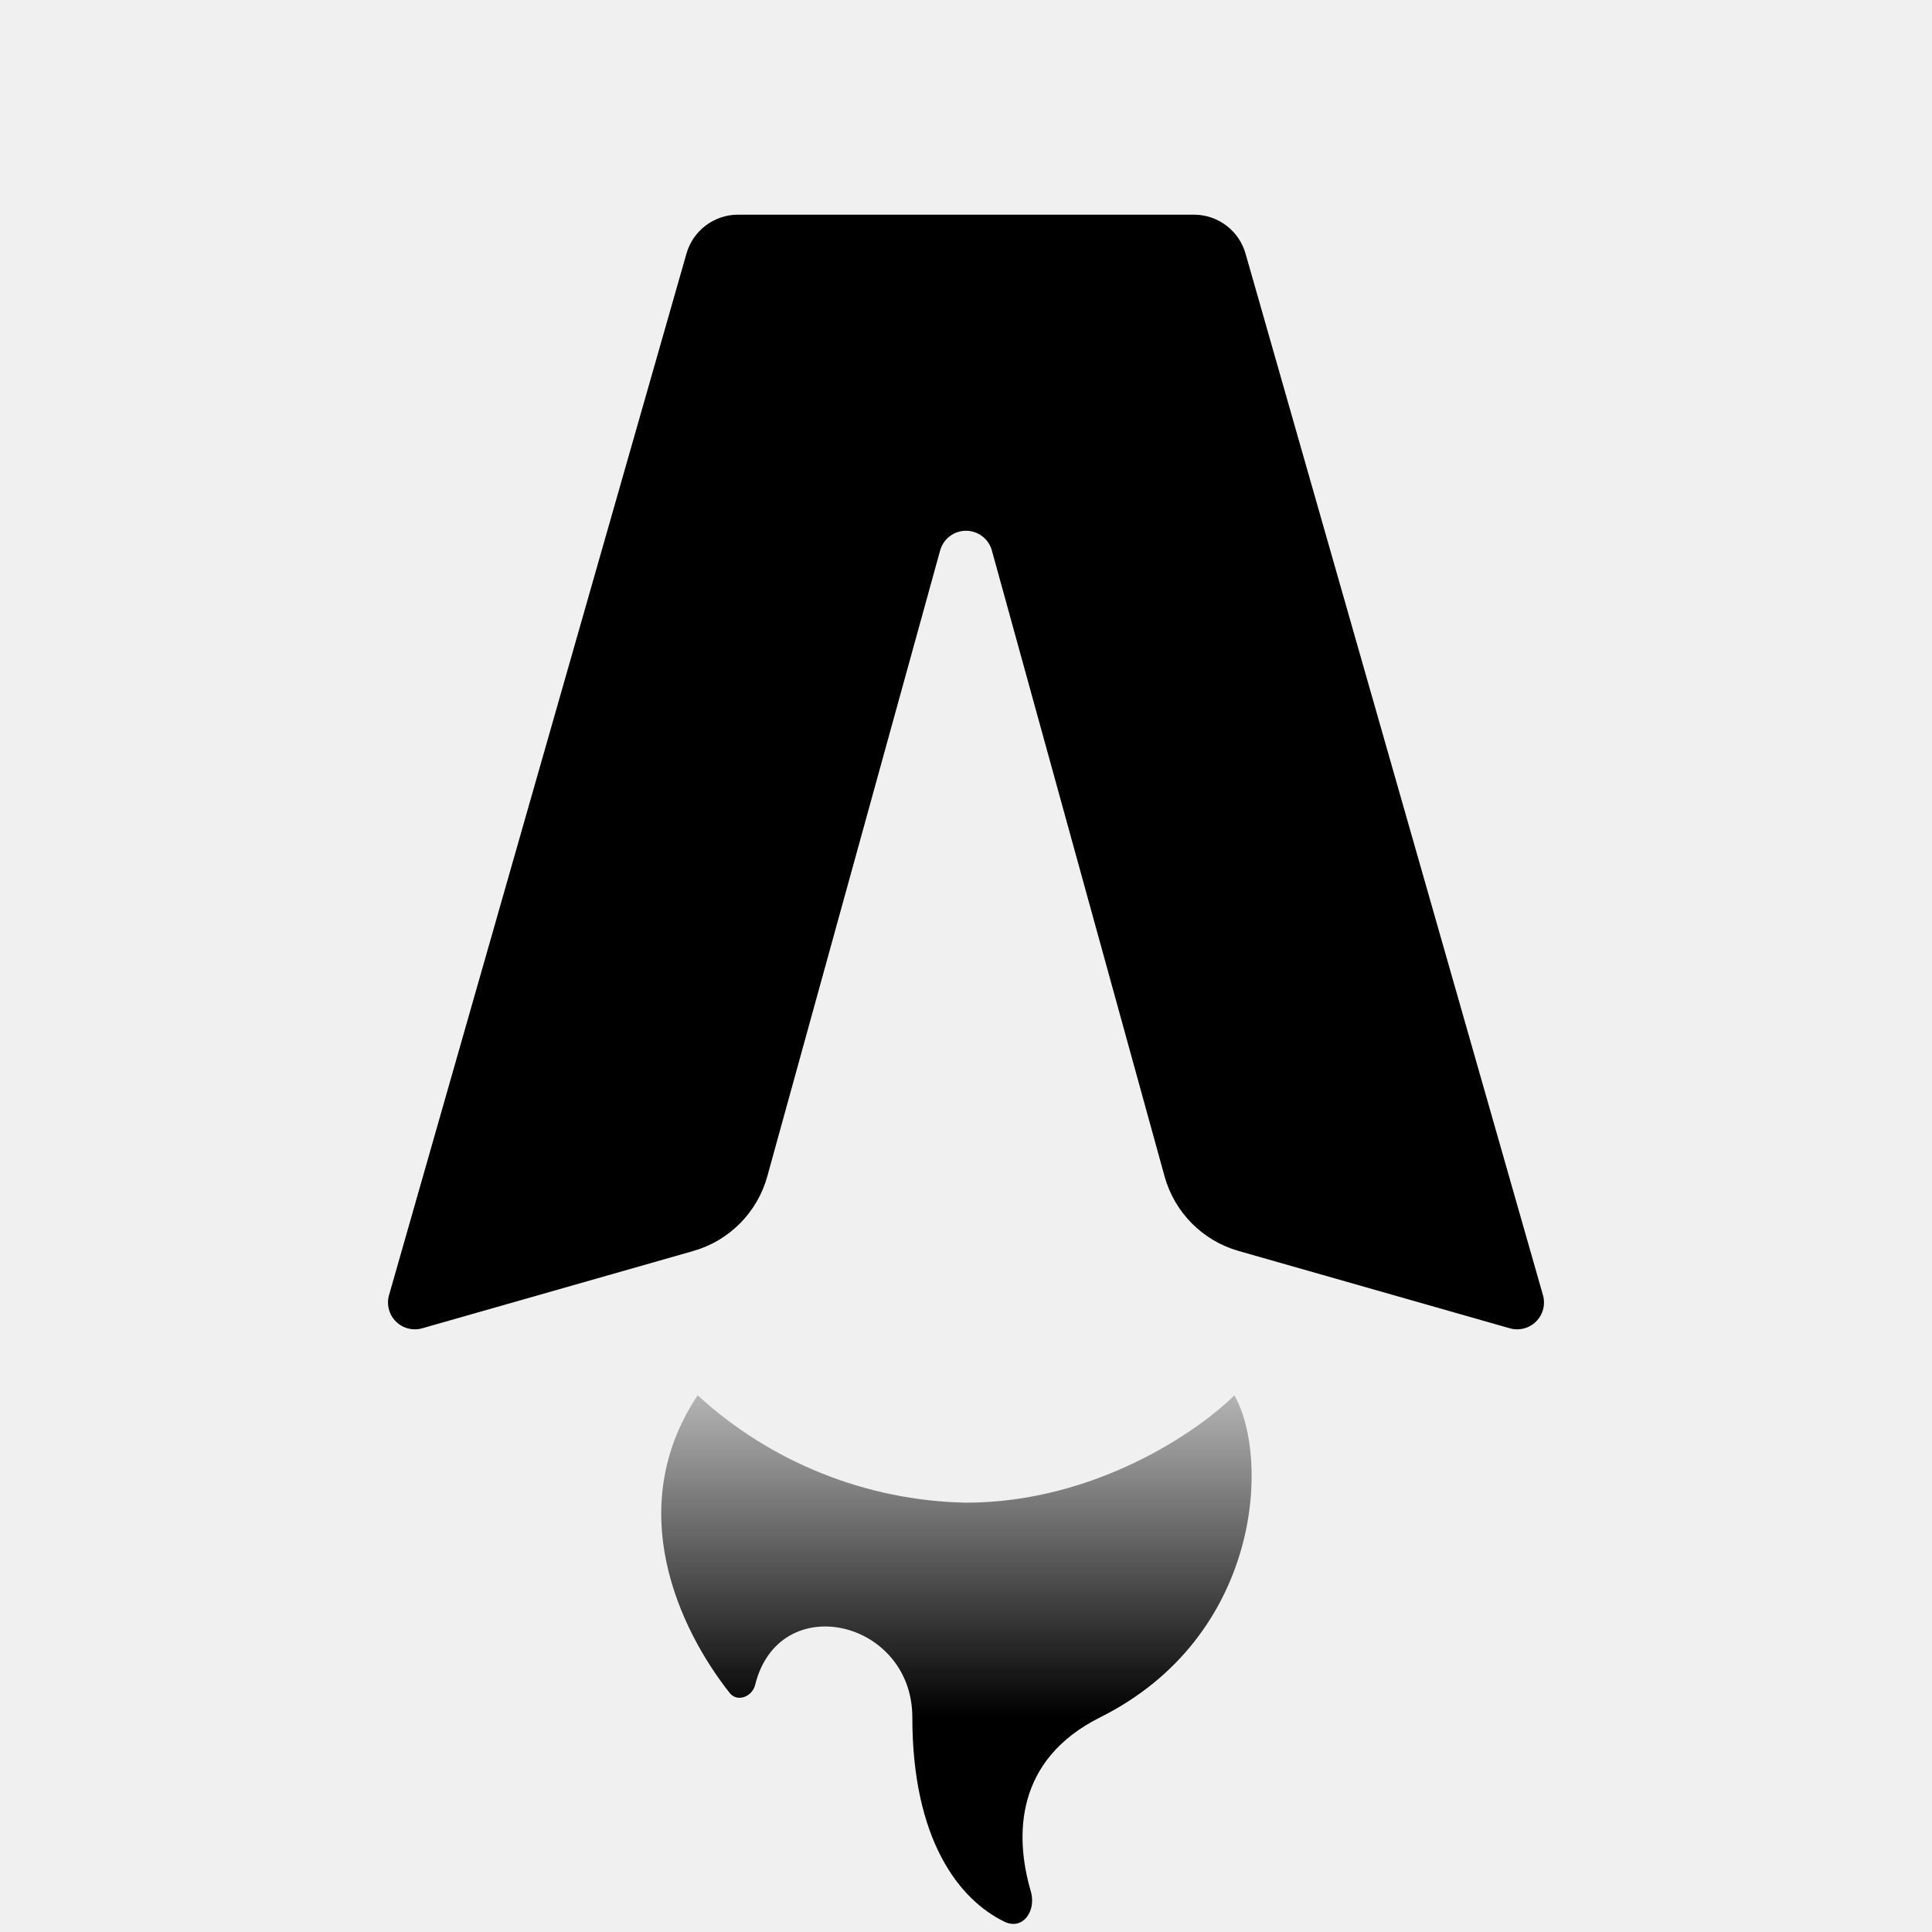
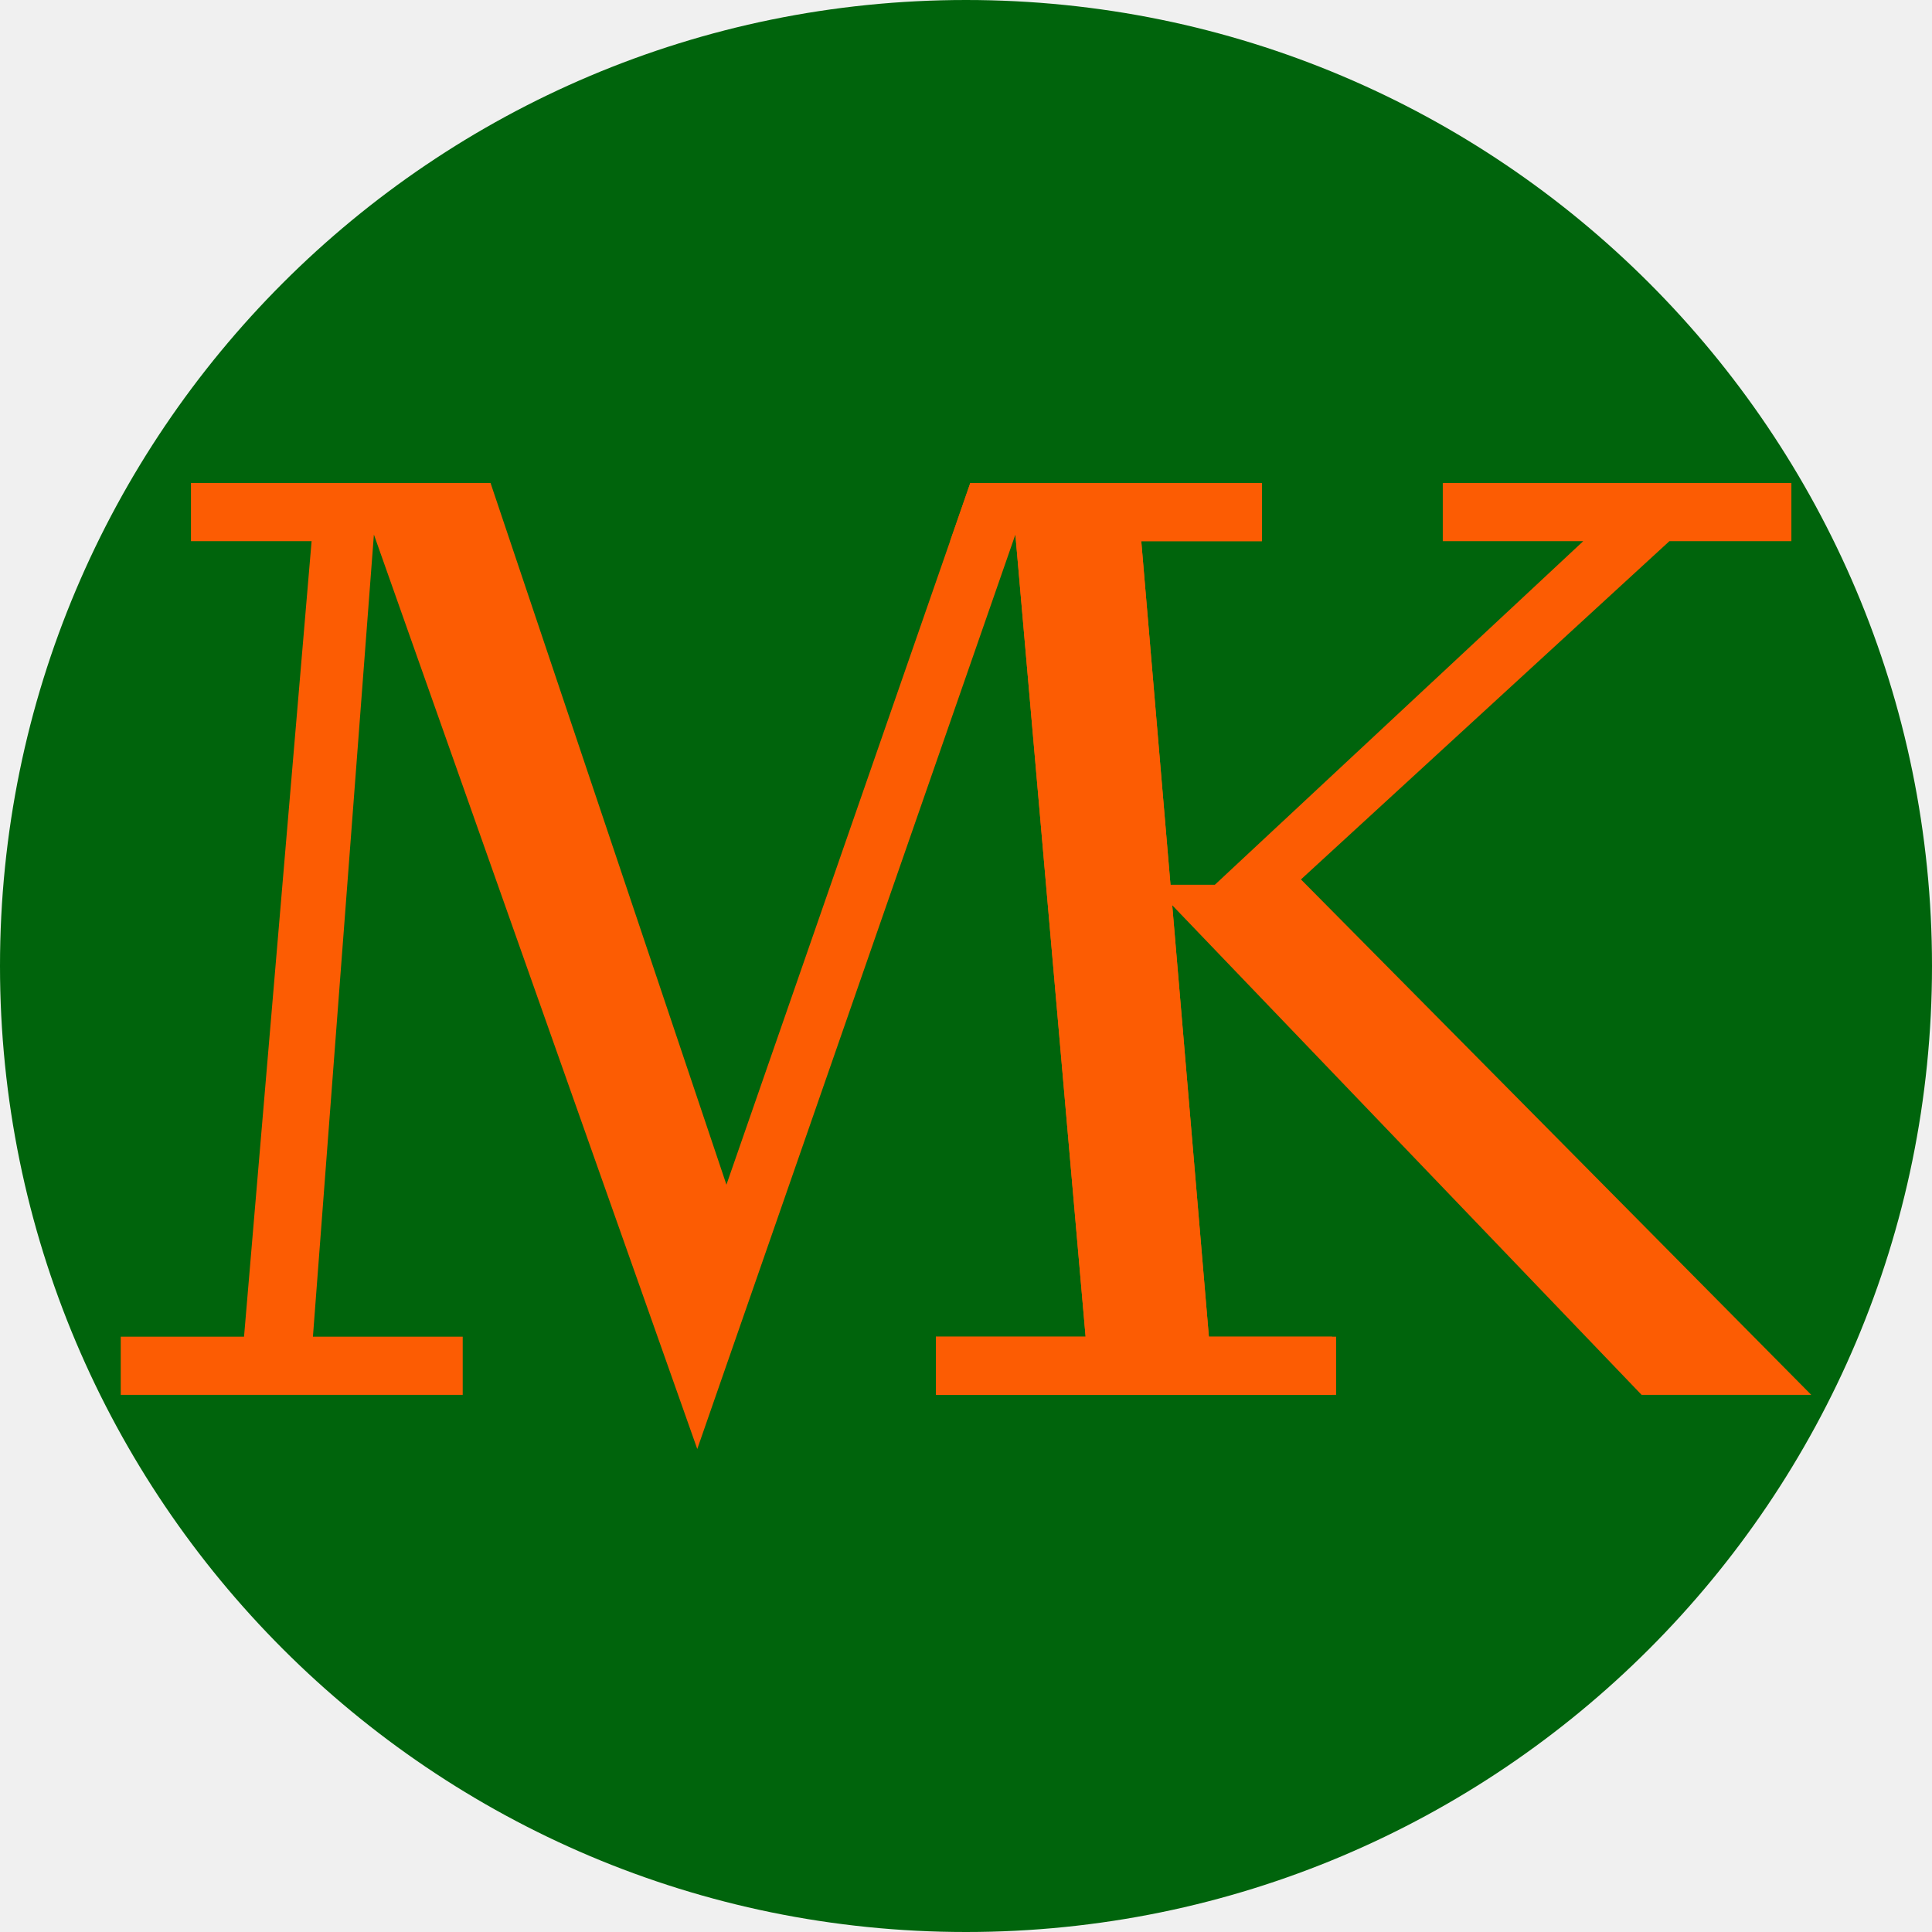
- <svg xmlns="http://www.w3.org/2000/svg" fill="none" viewBox="0 0 36 36">
-   <path fill="#000" d="M22.25 4h-8.5a1 1 0 0 0-.96.73l-5.54 19.4a.5.5 0 0 0 .62.62l5.05-1.44a2 2 0 0 0 1.38-1.4l3.22-11.66a.5.5 0 0 1 .96 0l3.22 11.67a2 2 0 0 0 1.38 1.39l5.05 1.44a.5.5 0 0 0 .62-.62l-5.54-19.4a1 1 0 0 0-.96-.73Z" />
-   <path fill="url(#gradient)" d="M18 28a7.63 7.63 0 0 1-5-2c-1.4 2.1-.35 4.35.6 5.55.14.17.41.07.47-.15.44-1.8 2.93-1.22 2.93.6 0 2.28.87 3.4 1.72 3.81.34.16.59-.2.49-.56-.31-1.05-.29-2.46 1.29-3.25 3-1.5 3.17-4.83 2.5-6-.67.67-2.6 2-5 2Z" />
+ <svg xmlns="http://www.w3.org/2000/svg" width="32" height="32" viewBox="0 0 32 32" fill="none">
+   <g clip-path="url(#clip0_169_440)">
+     <circle cx="16" cy="16" r="16" fill="#00640C" />
+     <path d="M17.981 22.14H15.501V23.103H22.064V22.14H20.023L18.903 8.963H20.901V8H16.071L12.032 19.622L8.125 8H3.163V8.963H5.161L4.042 22.14H2V23.103H7.664V22.14H5.183L6.193 8.854L11.549 24L16.818 8.854L17.981 22.14Z" fill="#FC5C03" />
+     <path d="M16.071 8L15.737 8.963H16.749L16.818 8.854L17.981 22.14H15.501V23.103H22.13V22.14H20.023L19.416 14.994L27.19 23.103H30L21.548 14.566L27.651 8.963H29.671V8H23.897V8.963H26.224L20.122 14.654H19.387L18.903 8.963H20.901V8H16.071Z" fill="#FC5C03" />
+   </g>
  <defs>
-     <linearGradient id="gradient" x1="16" x2="16" y1="32" y2="24" gradientUnits="userSpaceOnUse">
-       <stop stop-color="#000" />
-       <stop offset="1" stop-color="#000" stop-opacity="0" />
-     </linearGradient>
+     <clipPath id="clip0_169_440">
+       <rect width="32" height="32" fill="white" />
+     </clipPath>
  </defs>
-   <style>
-     @media (prefers-color-scheme:dark){:root{filter:invert(100%)}}
-   </style>
</svg>
